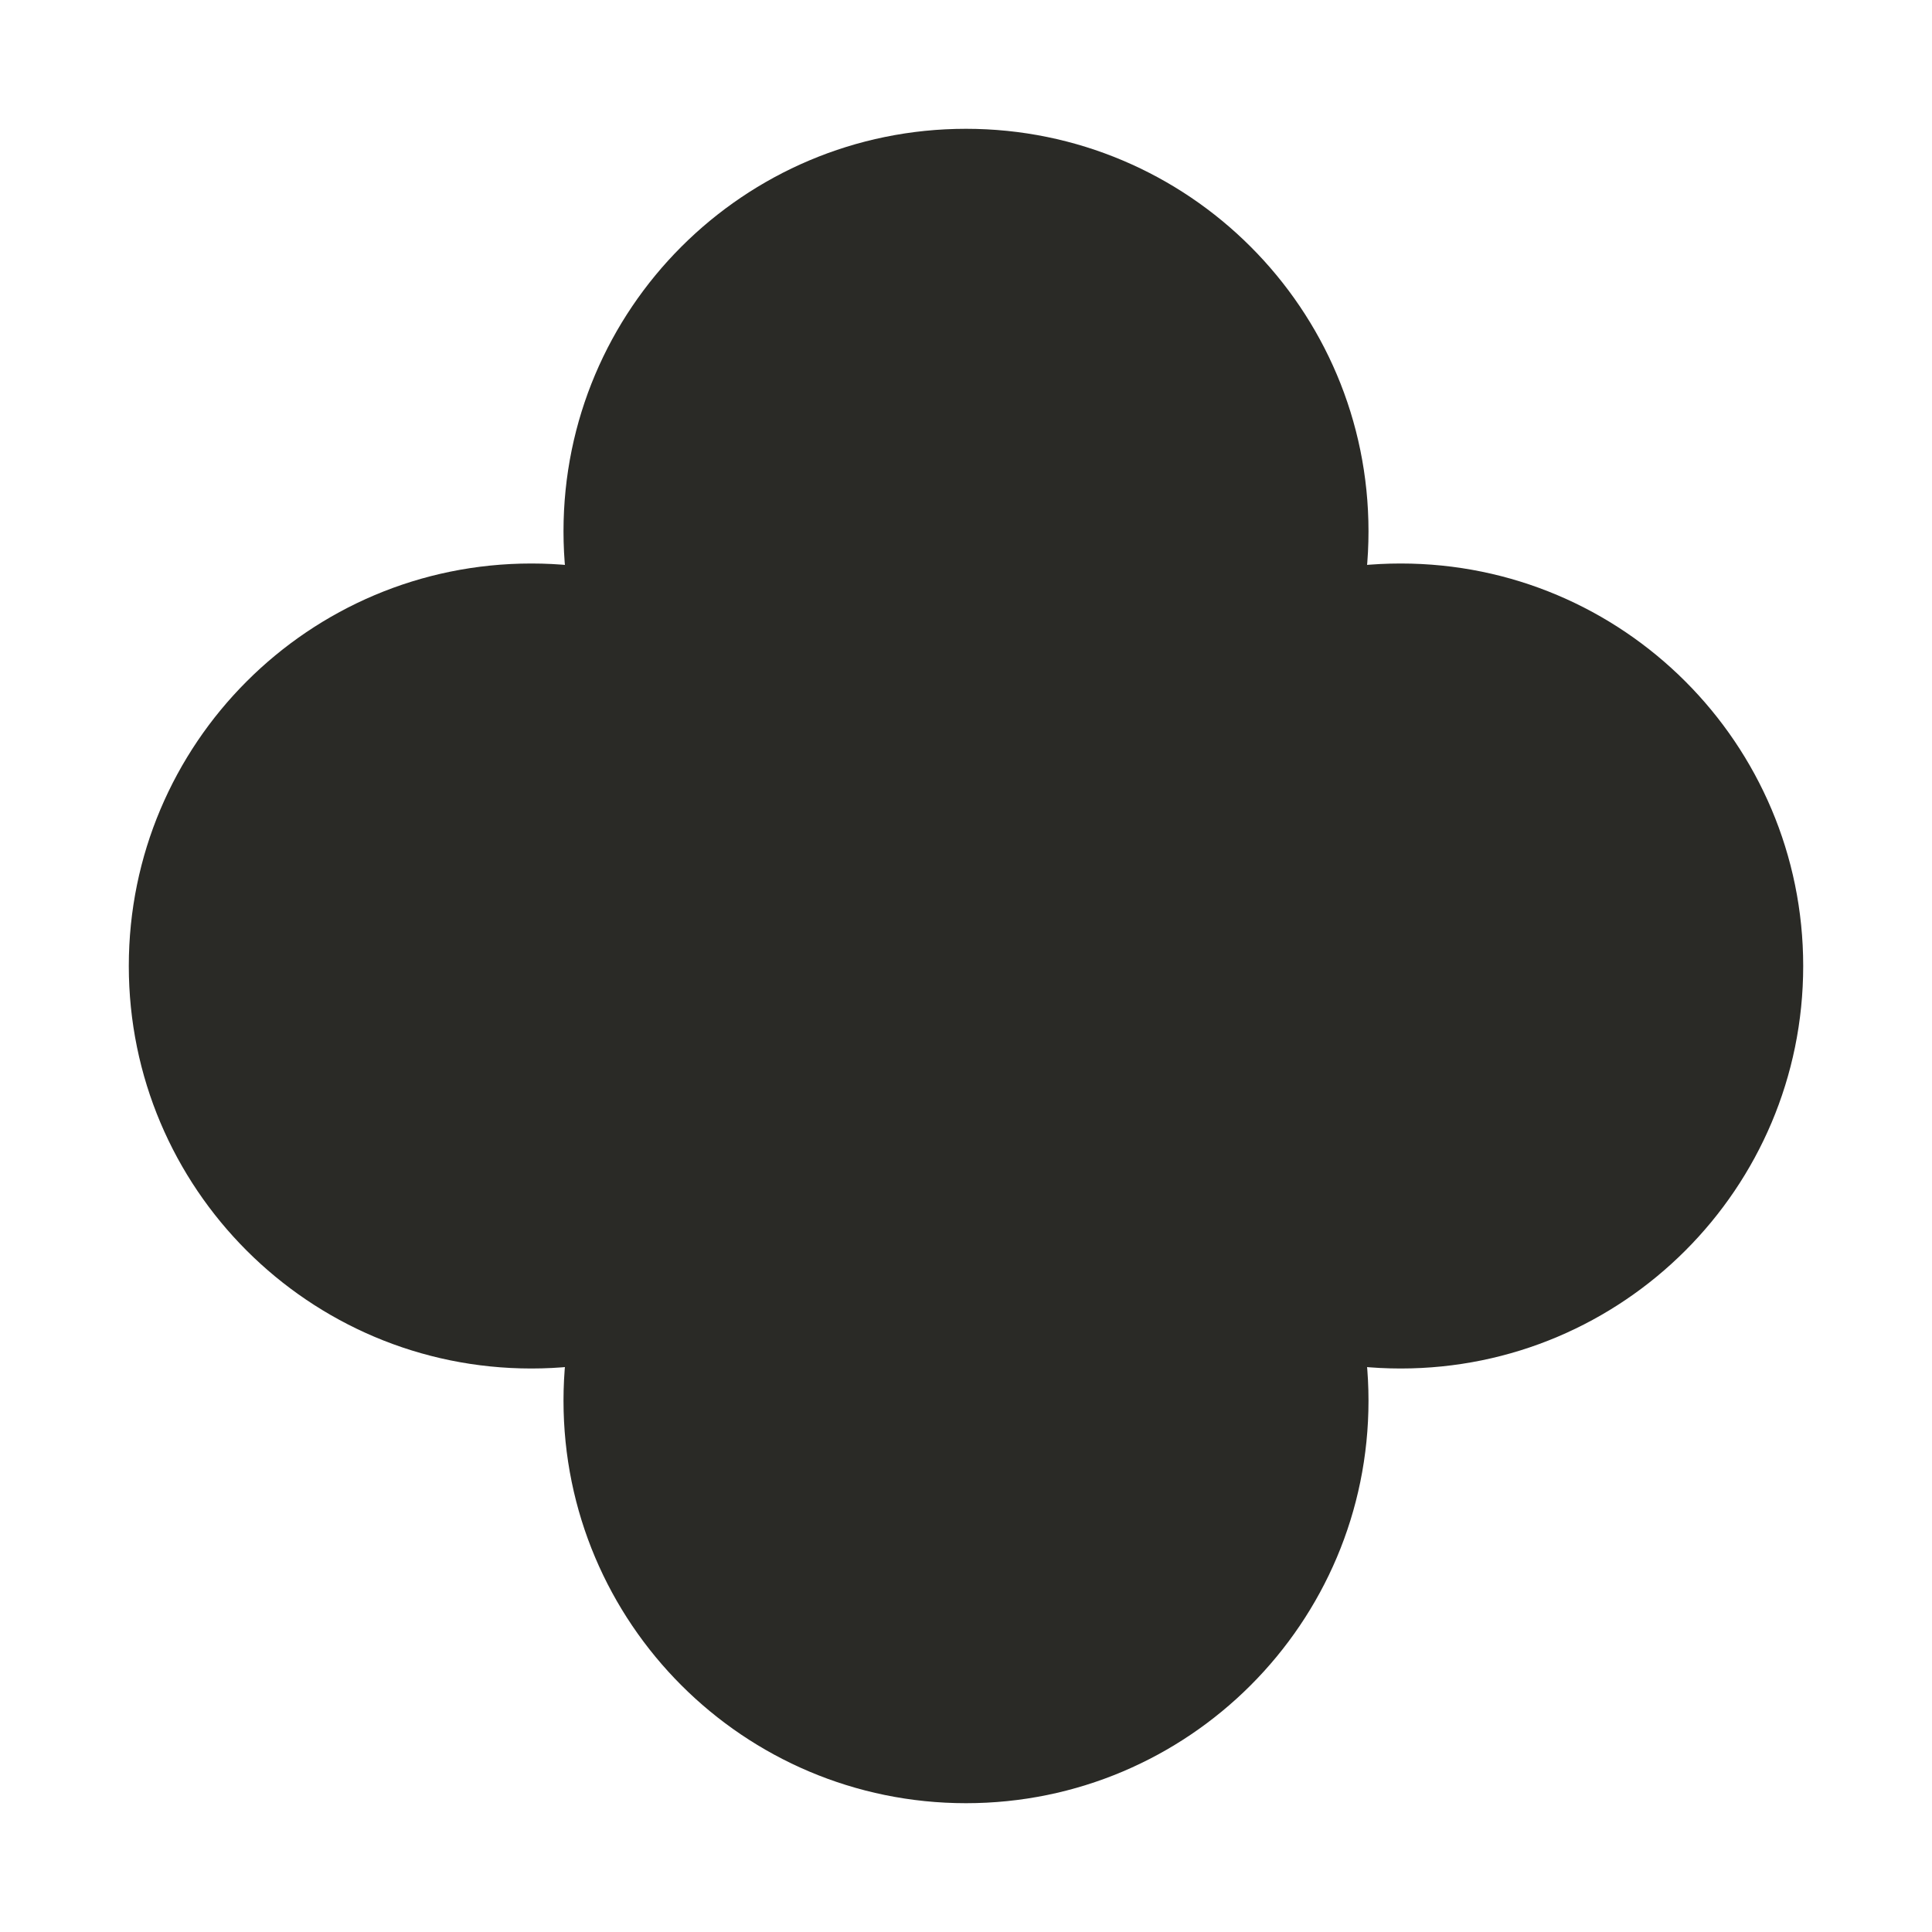
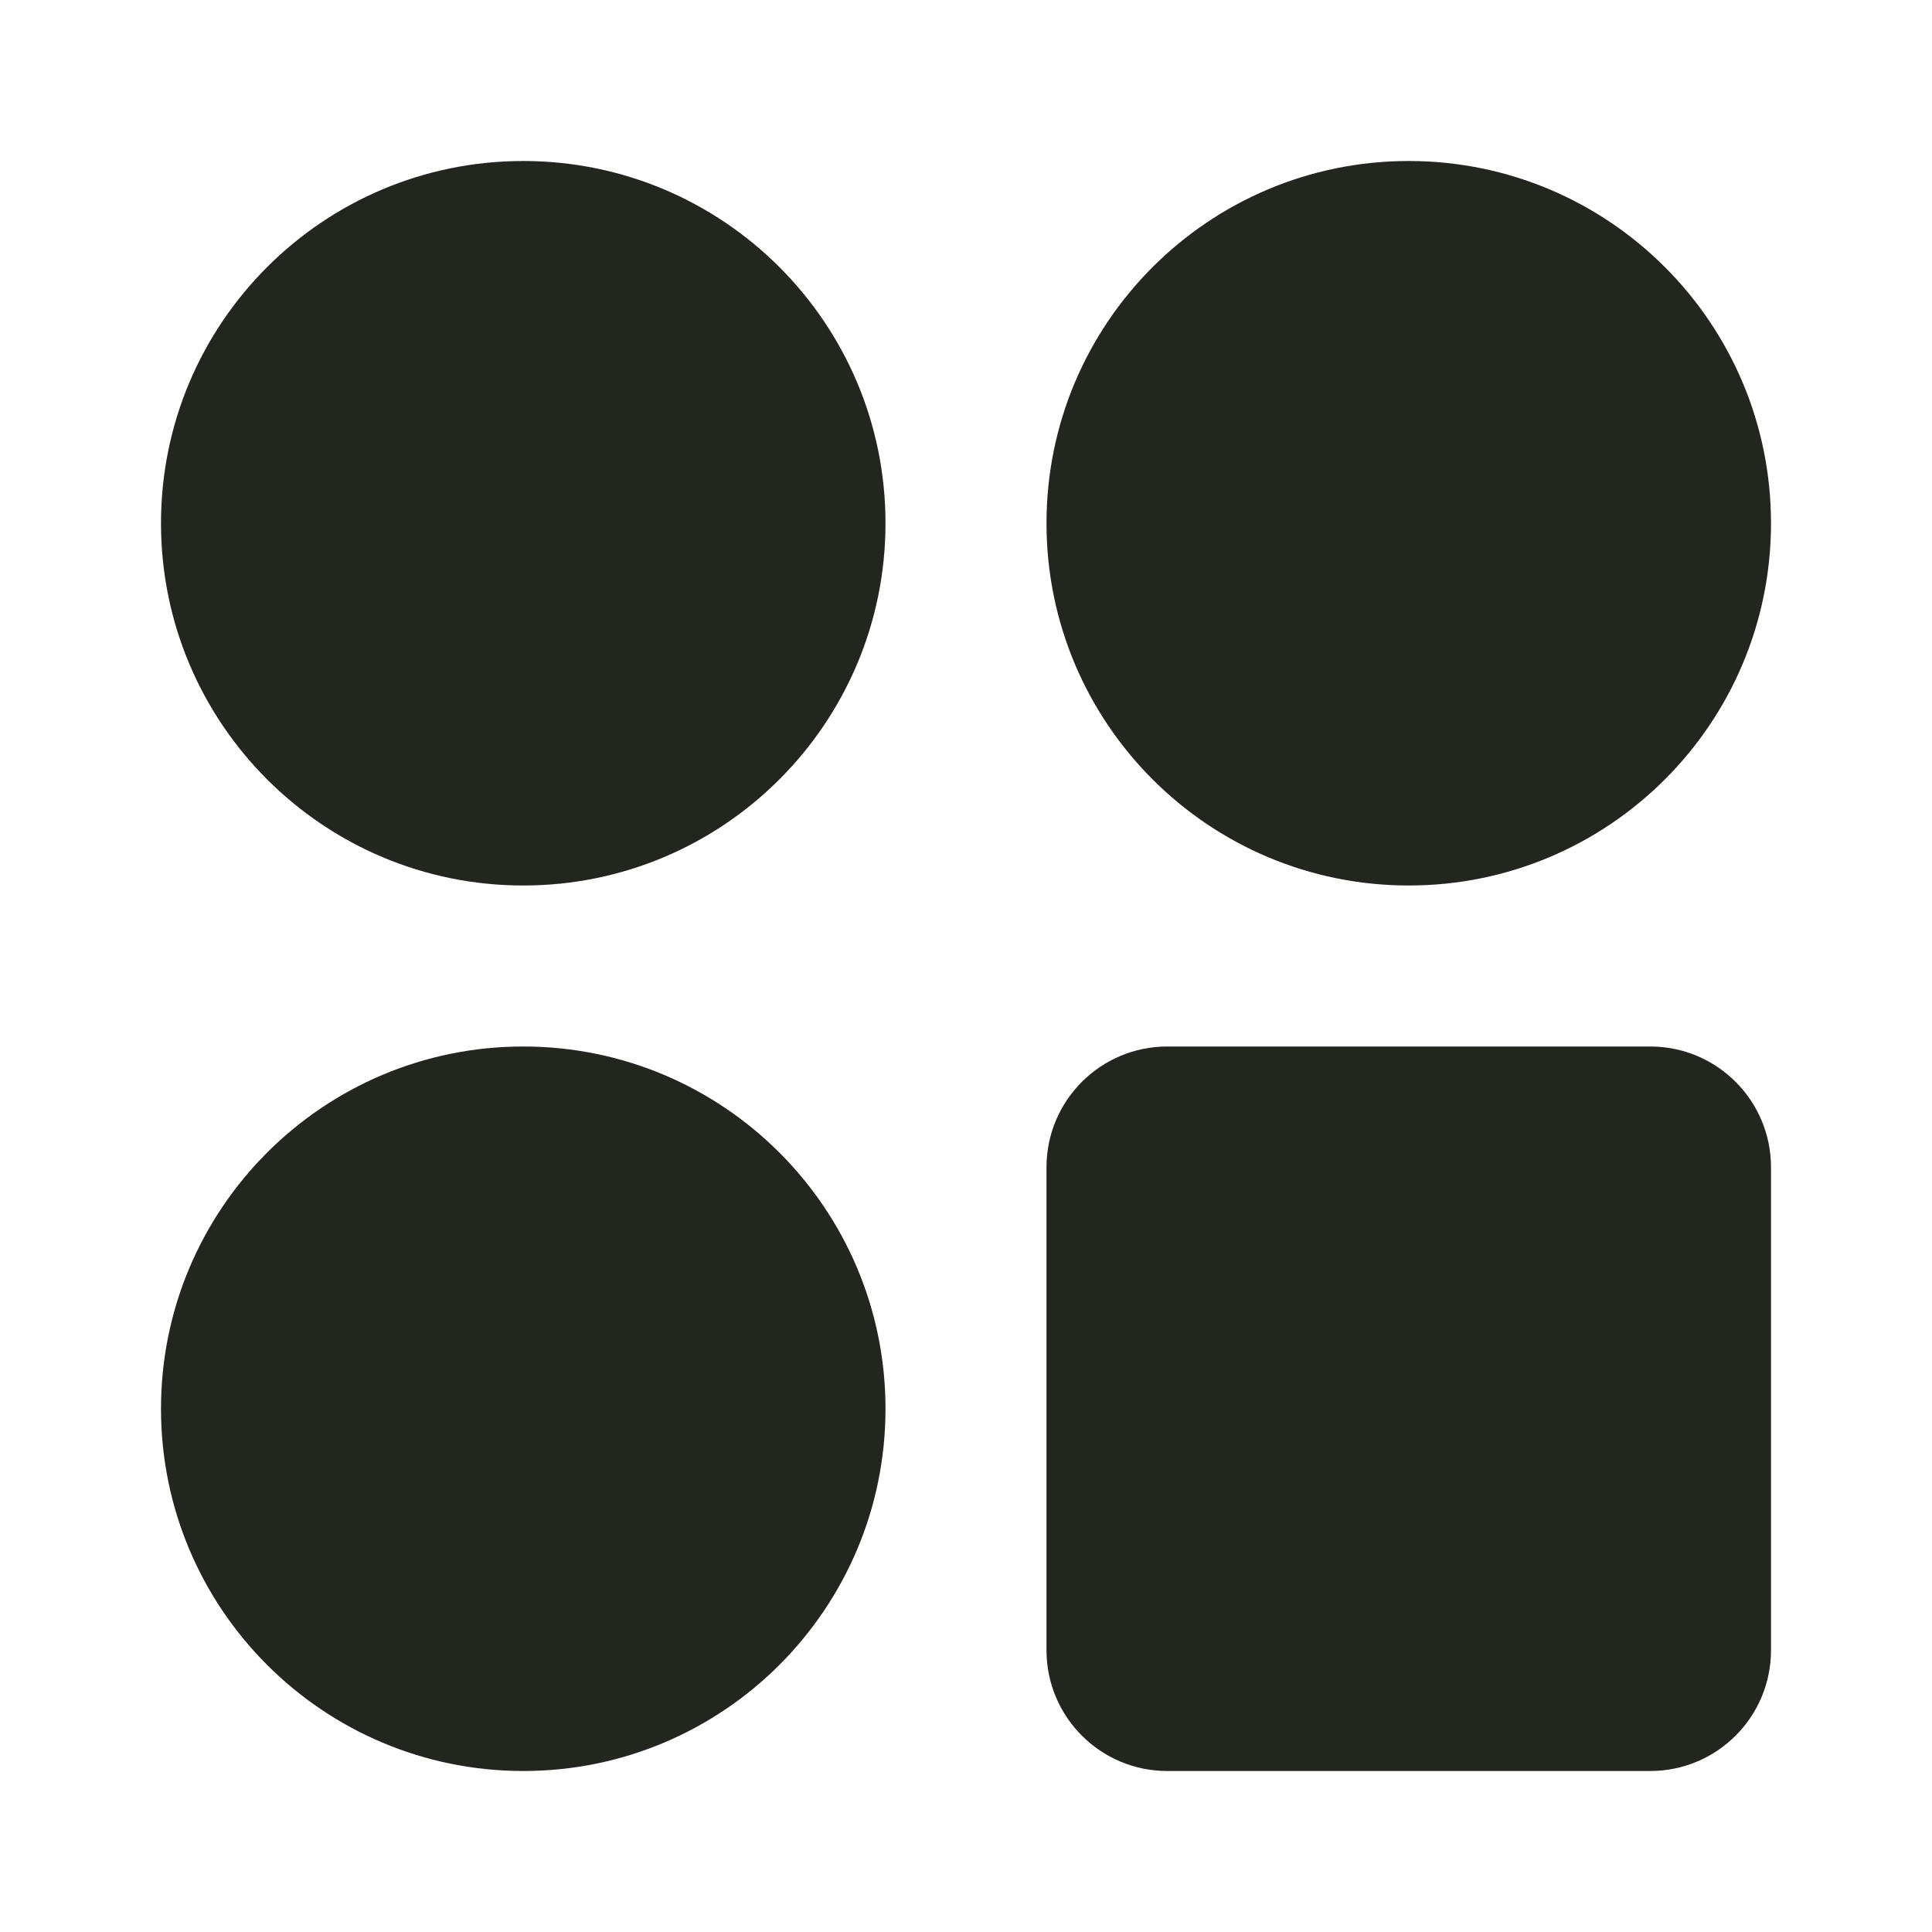
- <svg xmlns="http://www.w3.org/2000/svg" viewBox="0 0 24 24" fill="#2a2a26">
-   <circle cx="12" cy="6.6" r="5" />
-   <circle cx="17.4" cy="12" r="5" />
-   <circle cx="12" cy="17.4" r="5" />
-   <circle cx="6.6" cy="12" r="5" />
-   <circle cx="12" cy="12" r="4" />
+ <svg xmlns="http://www.w3.org/2000/svg" viewBox="0 0 24 24" fill="#22261f">
+   <circle cx="6.5" cy="6.5" r="4.5" />
+   <circle cx="17.5" cy="6.5" r="4.5" />
+   <circle cx="6.5" cy="17.5" r="4.5" />
+   <rect x="13" y="13" width="9" height="9" rx="1.5" />
</svg>
